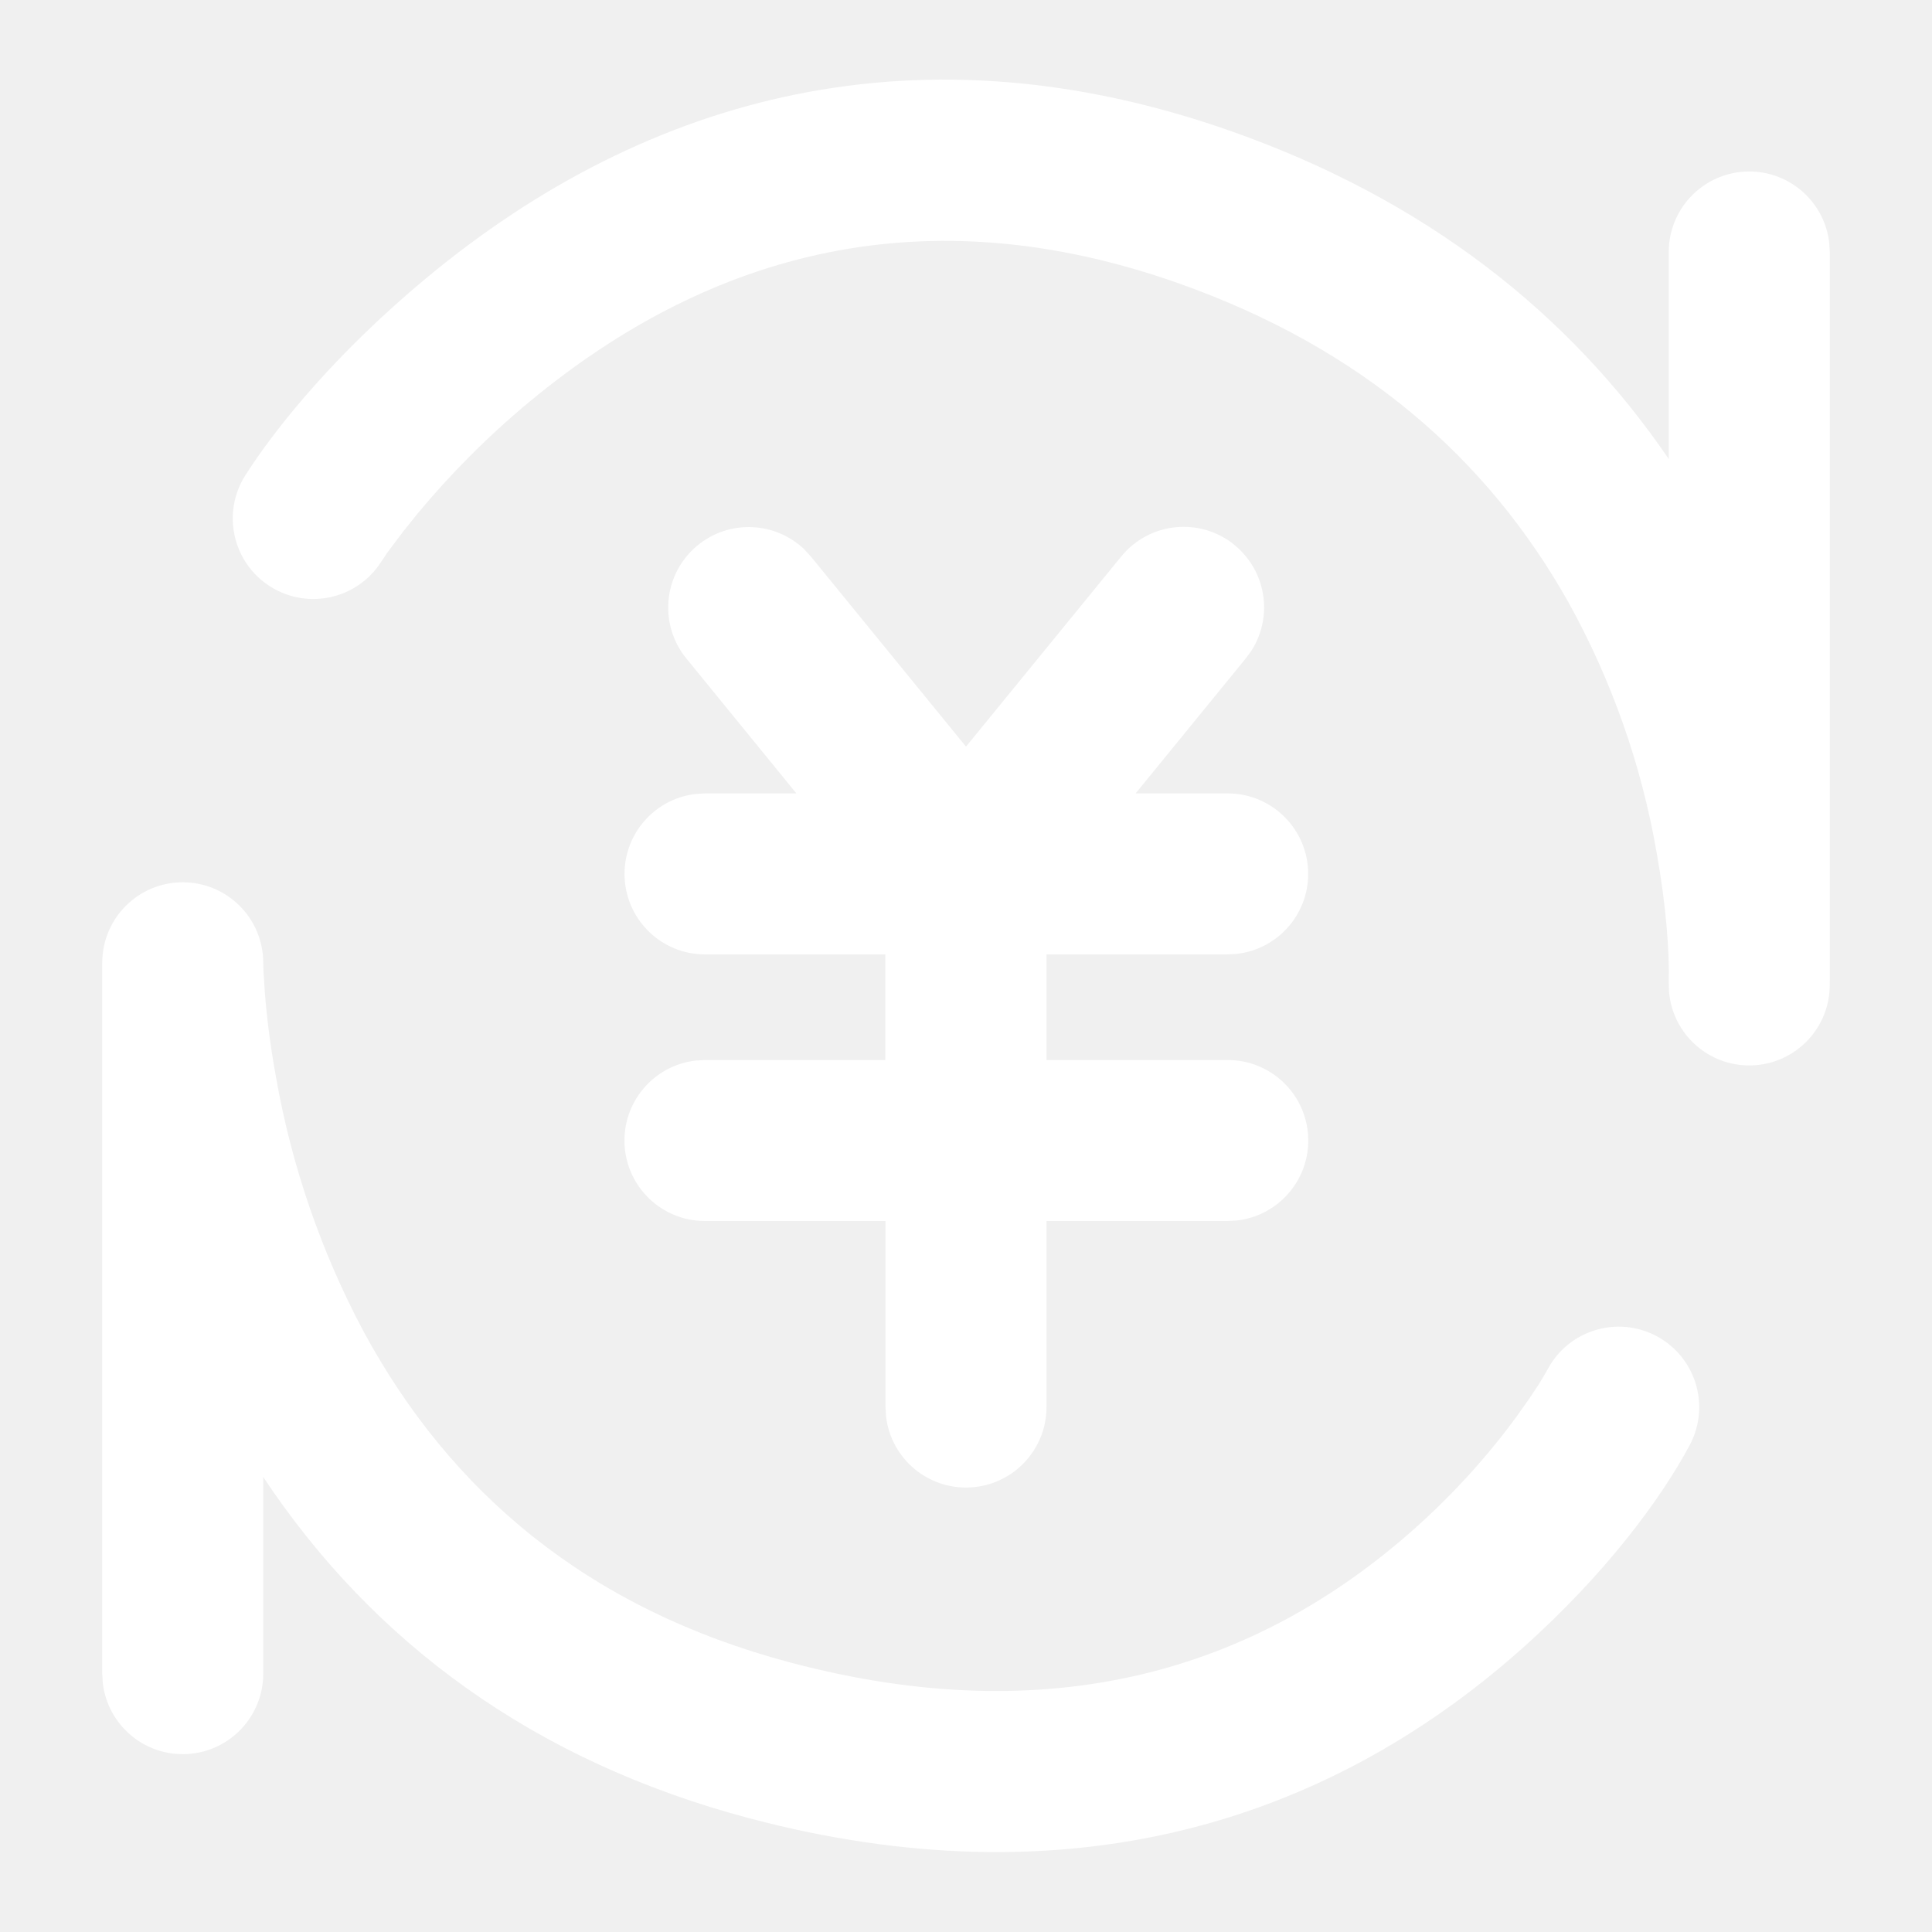
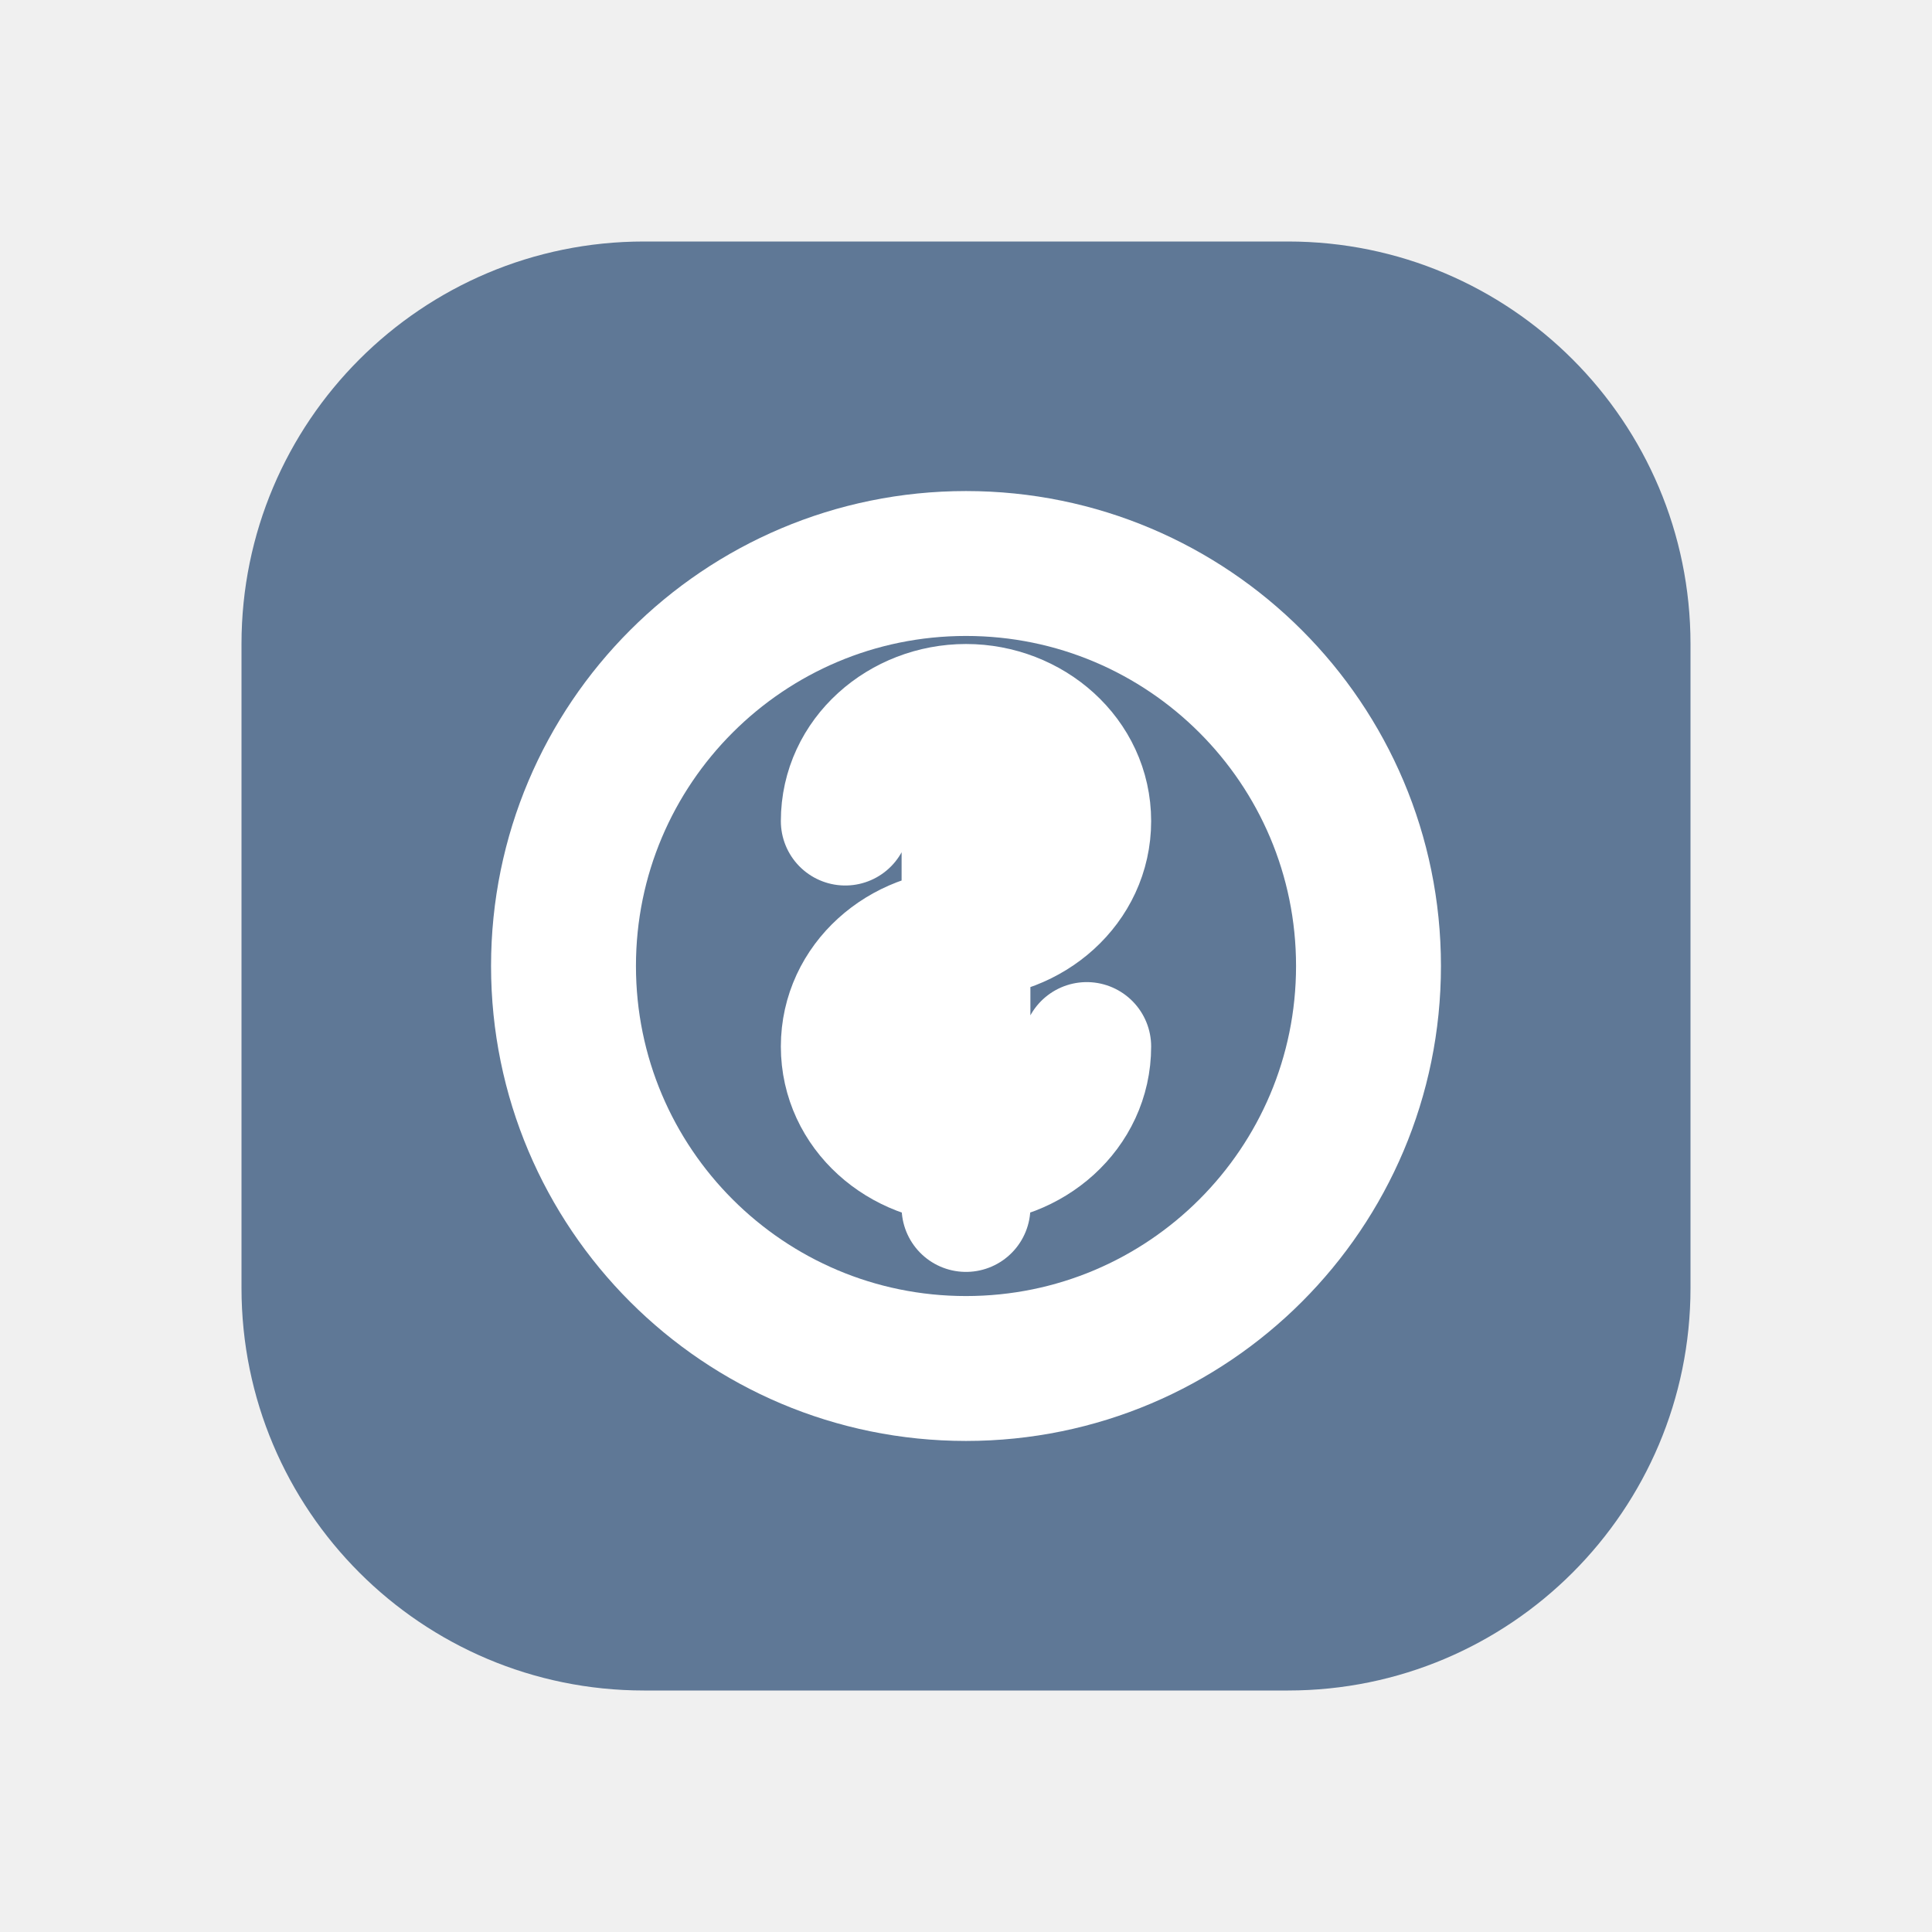
- <svg xmlns="http://www.w3.org/2000/svg" class="icon" width="256px" height="256.00px" viewBox="0 0 1024 1024" version="1.1">
-   <path d="M96.853 467.627a42.667 42.667 0 0 1 42.667 42.667l0.128 4.139 0.683 11.093c1.024 13.355 2.859 28.331 5.803 44.544a454.528 454.528 0 0 0 46.379 135.296c46.379 85.931 119.381 147.456 226.645 175.872 137.173 36.309 245.461 4.608 330.411-70.869 21.333-18.987 39.467-39.339 54.272-59.605l6.656-9.387 5.12-7.68 3.499-5.845 1.195-2.133a42.667 42.667 0 0 1 75.264 40.235c-15.061 28.16-44.373 68.267-89.301 108.203-105.301 93.483-242.432 133.675-408.96 89.6-115.285-30.549-200.107-94.037-257.792-180.907v104.277a42.667 42.667 0 0 1-85.035 4.992l-0.299-4.992V510.293a42.667 42.667 0 0 1 42.667-42.667z m557.44-178.773a42.667 42.667 0 0 1 9.216 55.68l-3.157 4.352-58.453 71.637h48.469a42.667 42.667 0 0 1 4.992 85.077l-4.992 0.256H554.667v55.979h95.744a42.667 42.667 0 0 1 4.992 85.077l-4.992 0.256H554.667L554.667 745.813a42.667 42.667 0 0 1-85.035 4.992L469.333 745.813v-98.645H373.589a42.667 42.667 0 0 1-4.992-85.035l4.992-0.299h95.659v-55.979H373.632a42.667 42.667 0 0 1-4.992-85.035l4.992-0.299h48.469l-58.453-71.68A42.667 42.667 0 0 1 426.112 290.987l3.627 3.925L512 395.733l82.304-100.821a42.667 42.667 0 0 1 60.032-6.059z m-1.237-219.136c102.315 36.139 178.603 96.128 231.424 173.568V133.504a42.667 42.667 0 0 1 85.035-4.992l0.299 4.992v376.789l0.043 4.267-0.085 9.131a42.667 42.667 0 0 1-85.163 1.792l-0.128-4.992c0.341-15.787-1.237-39.509-6.4-68.437a421.76 421.76 0 0 0-46.848-132.949c-42.965-76.373-109.824-134.741-206.592-168.96-133.547-47.189-247.552-17.152-343.979 62.763-22.827 18.901-42.709 39.253-59.477 59.477l-7.595 9.472-8.235 10.965-3.328 4.949a42.667 42.667 0 1 1-71.936-45.952c17.323-27.093 49.451-65.92 96.085-104.619C344.021 49.493 488.448 11.52 653.056 69.717z" fill="#ffffff" />
+ <svg xmlns="http://www.w3.org/2000/svg" viewBox="0 0 24 24">
+   <rect x="3" y="3" width="18" height="18" rx="5" fill="#5F7896" />
+   <circle cx="12" cy="12" r="5" fill="none" stroke="#fff" stroke-width="1.8" />
+   <path d="M12 9v6M10.5 10.2c0-.8.7-1.4 1.5-1.4s1.5.6 1.5 1.4-.7 1.4-1.5 1.4-1.5.6-1.5 1.4.7 1.4 1.5 1.4 1.5-.6 1.5-1.4" fill="none" stroke="#fff" stroke-width="1.6" stroke-linecap="round" />
</svg>
